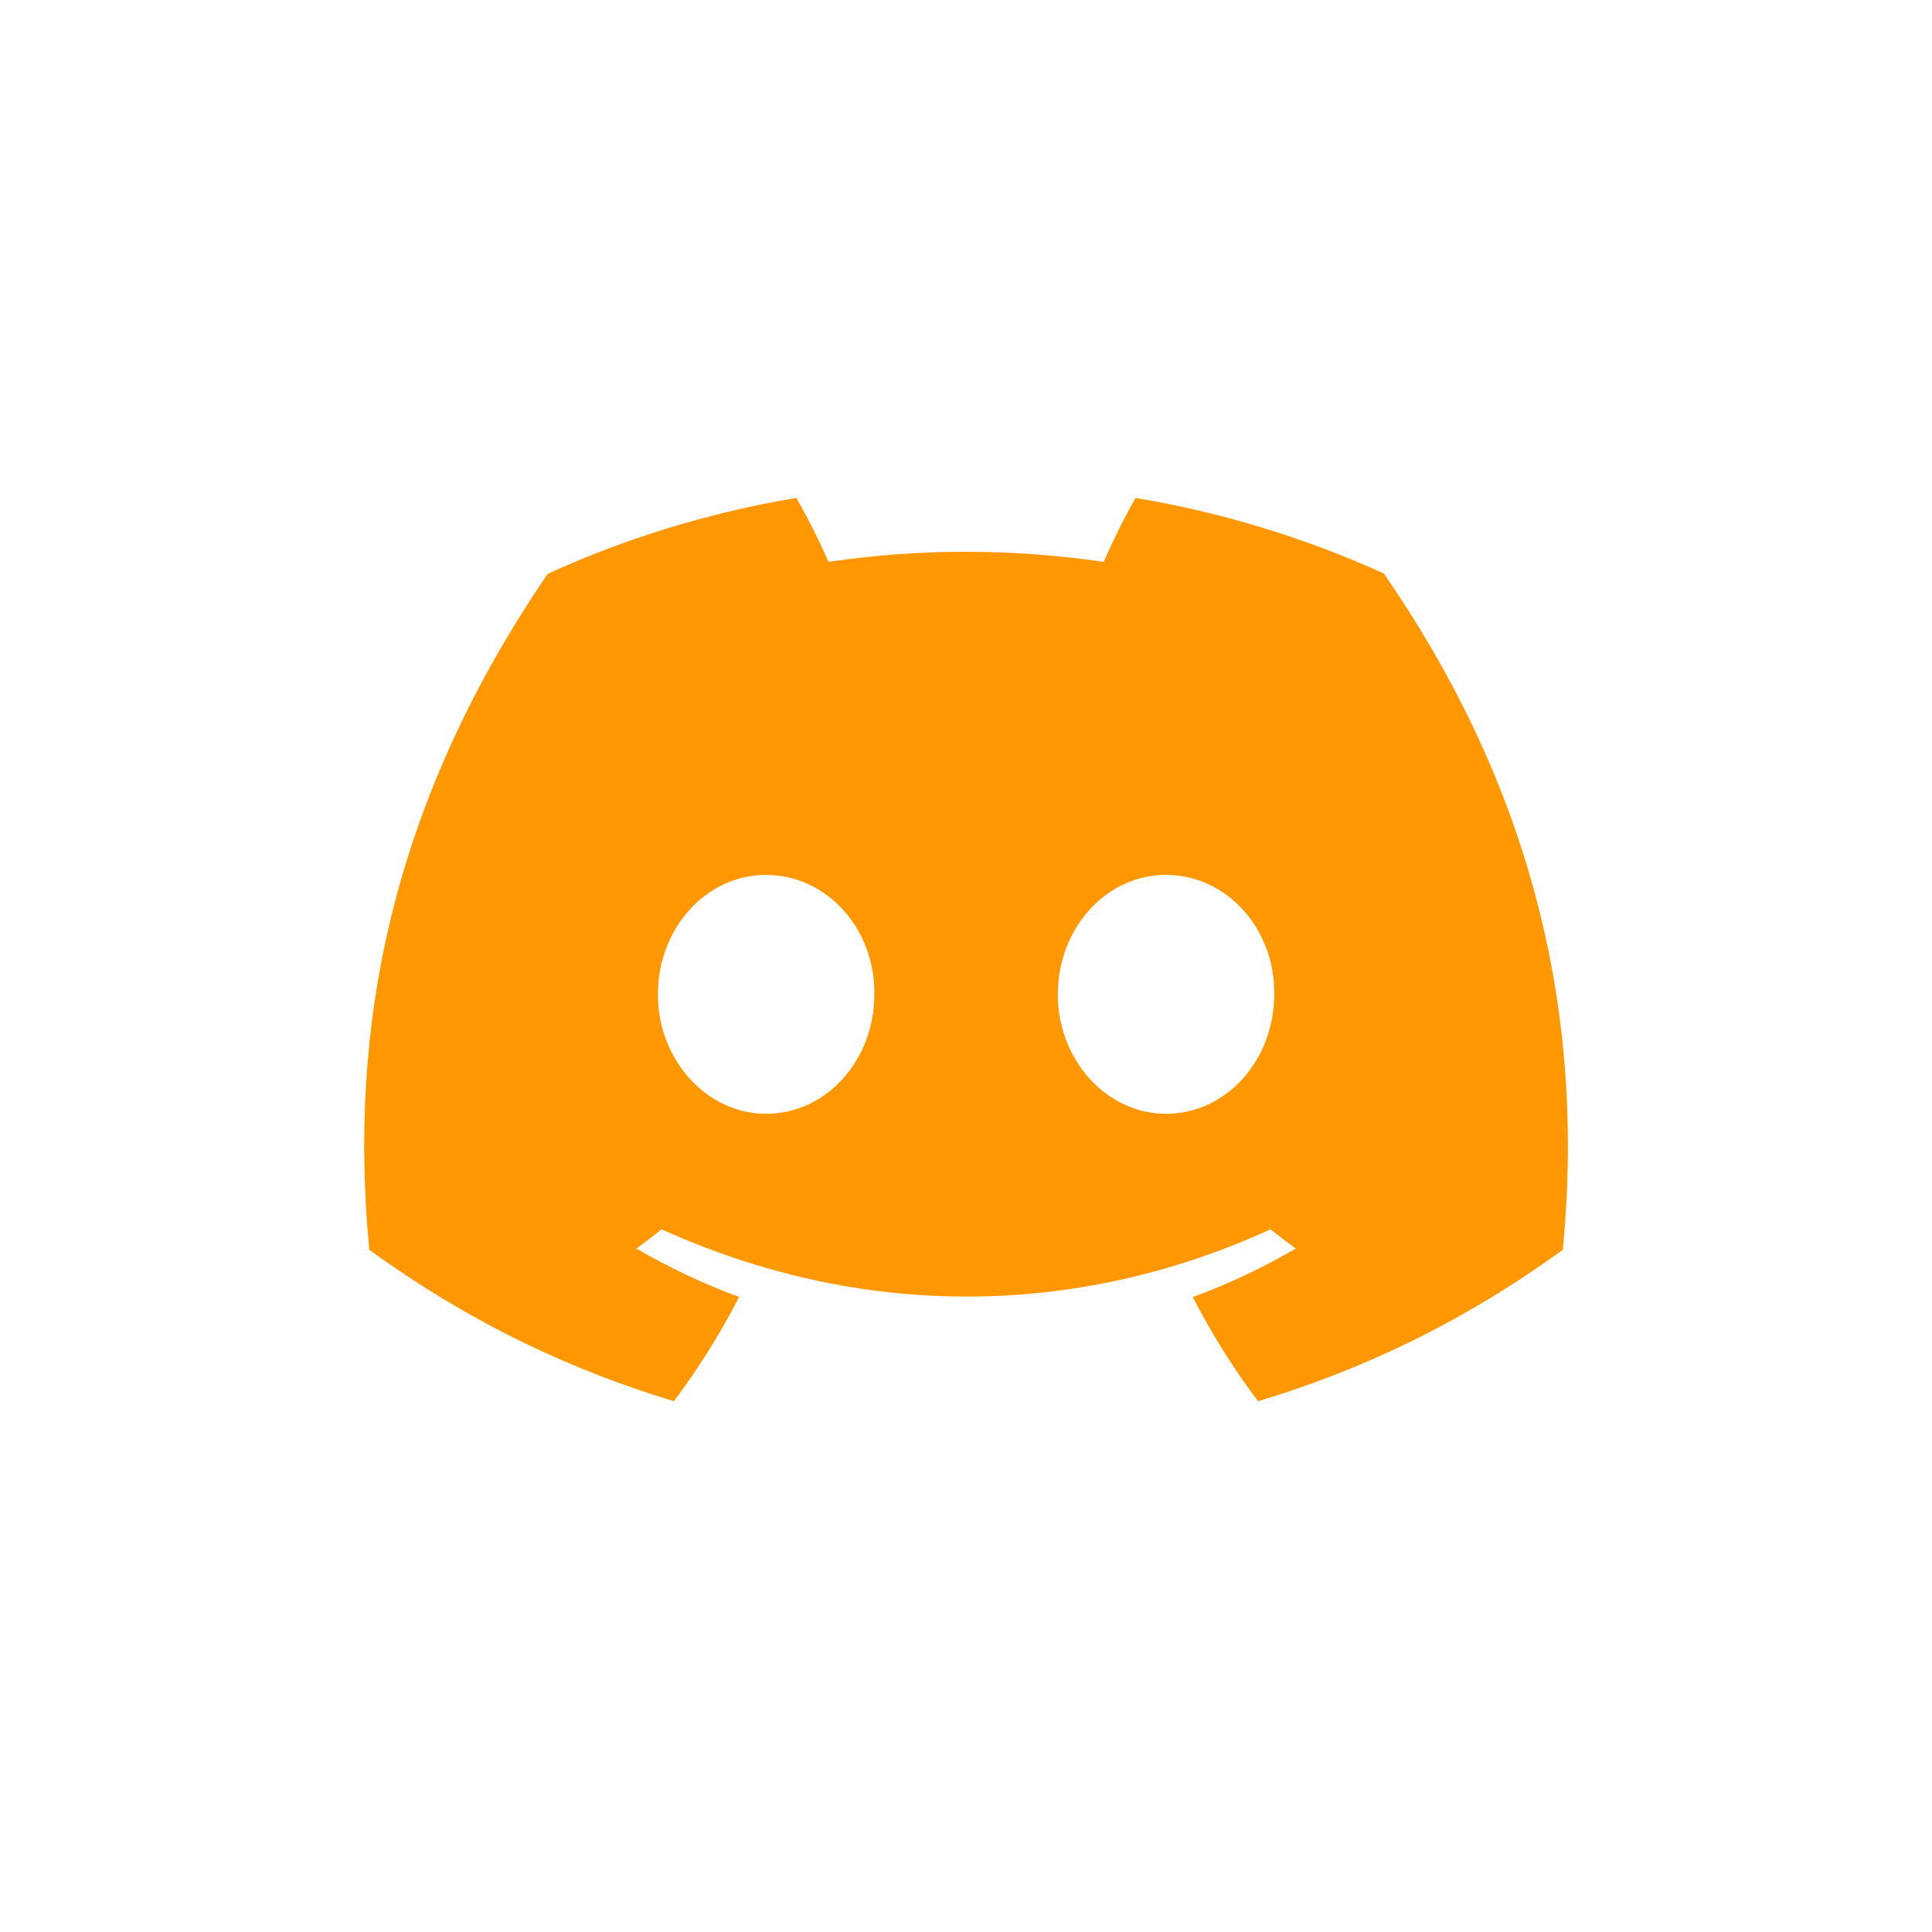
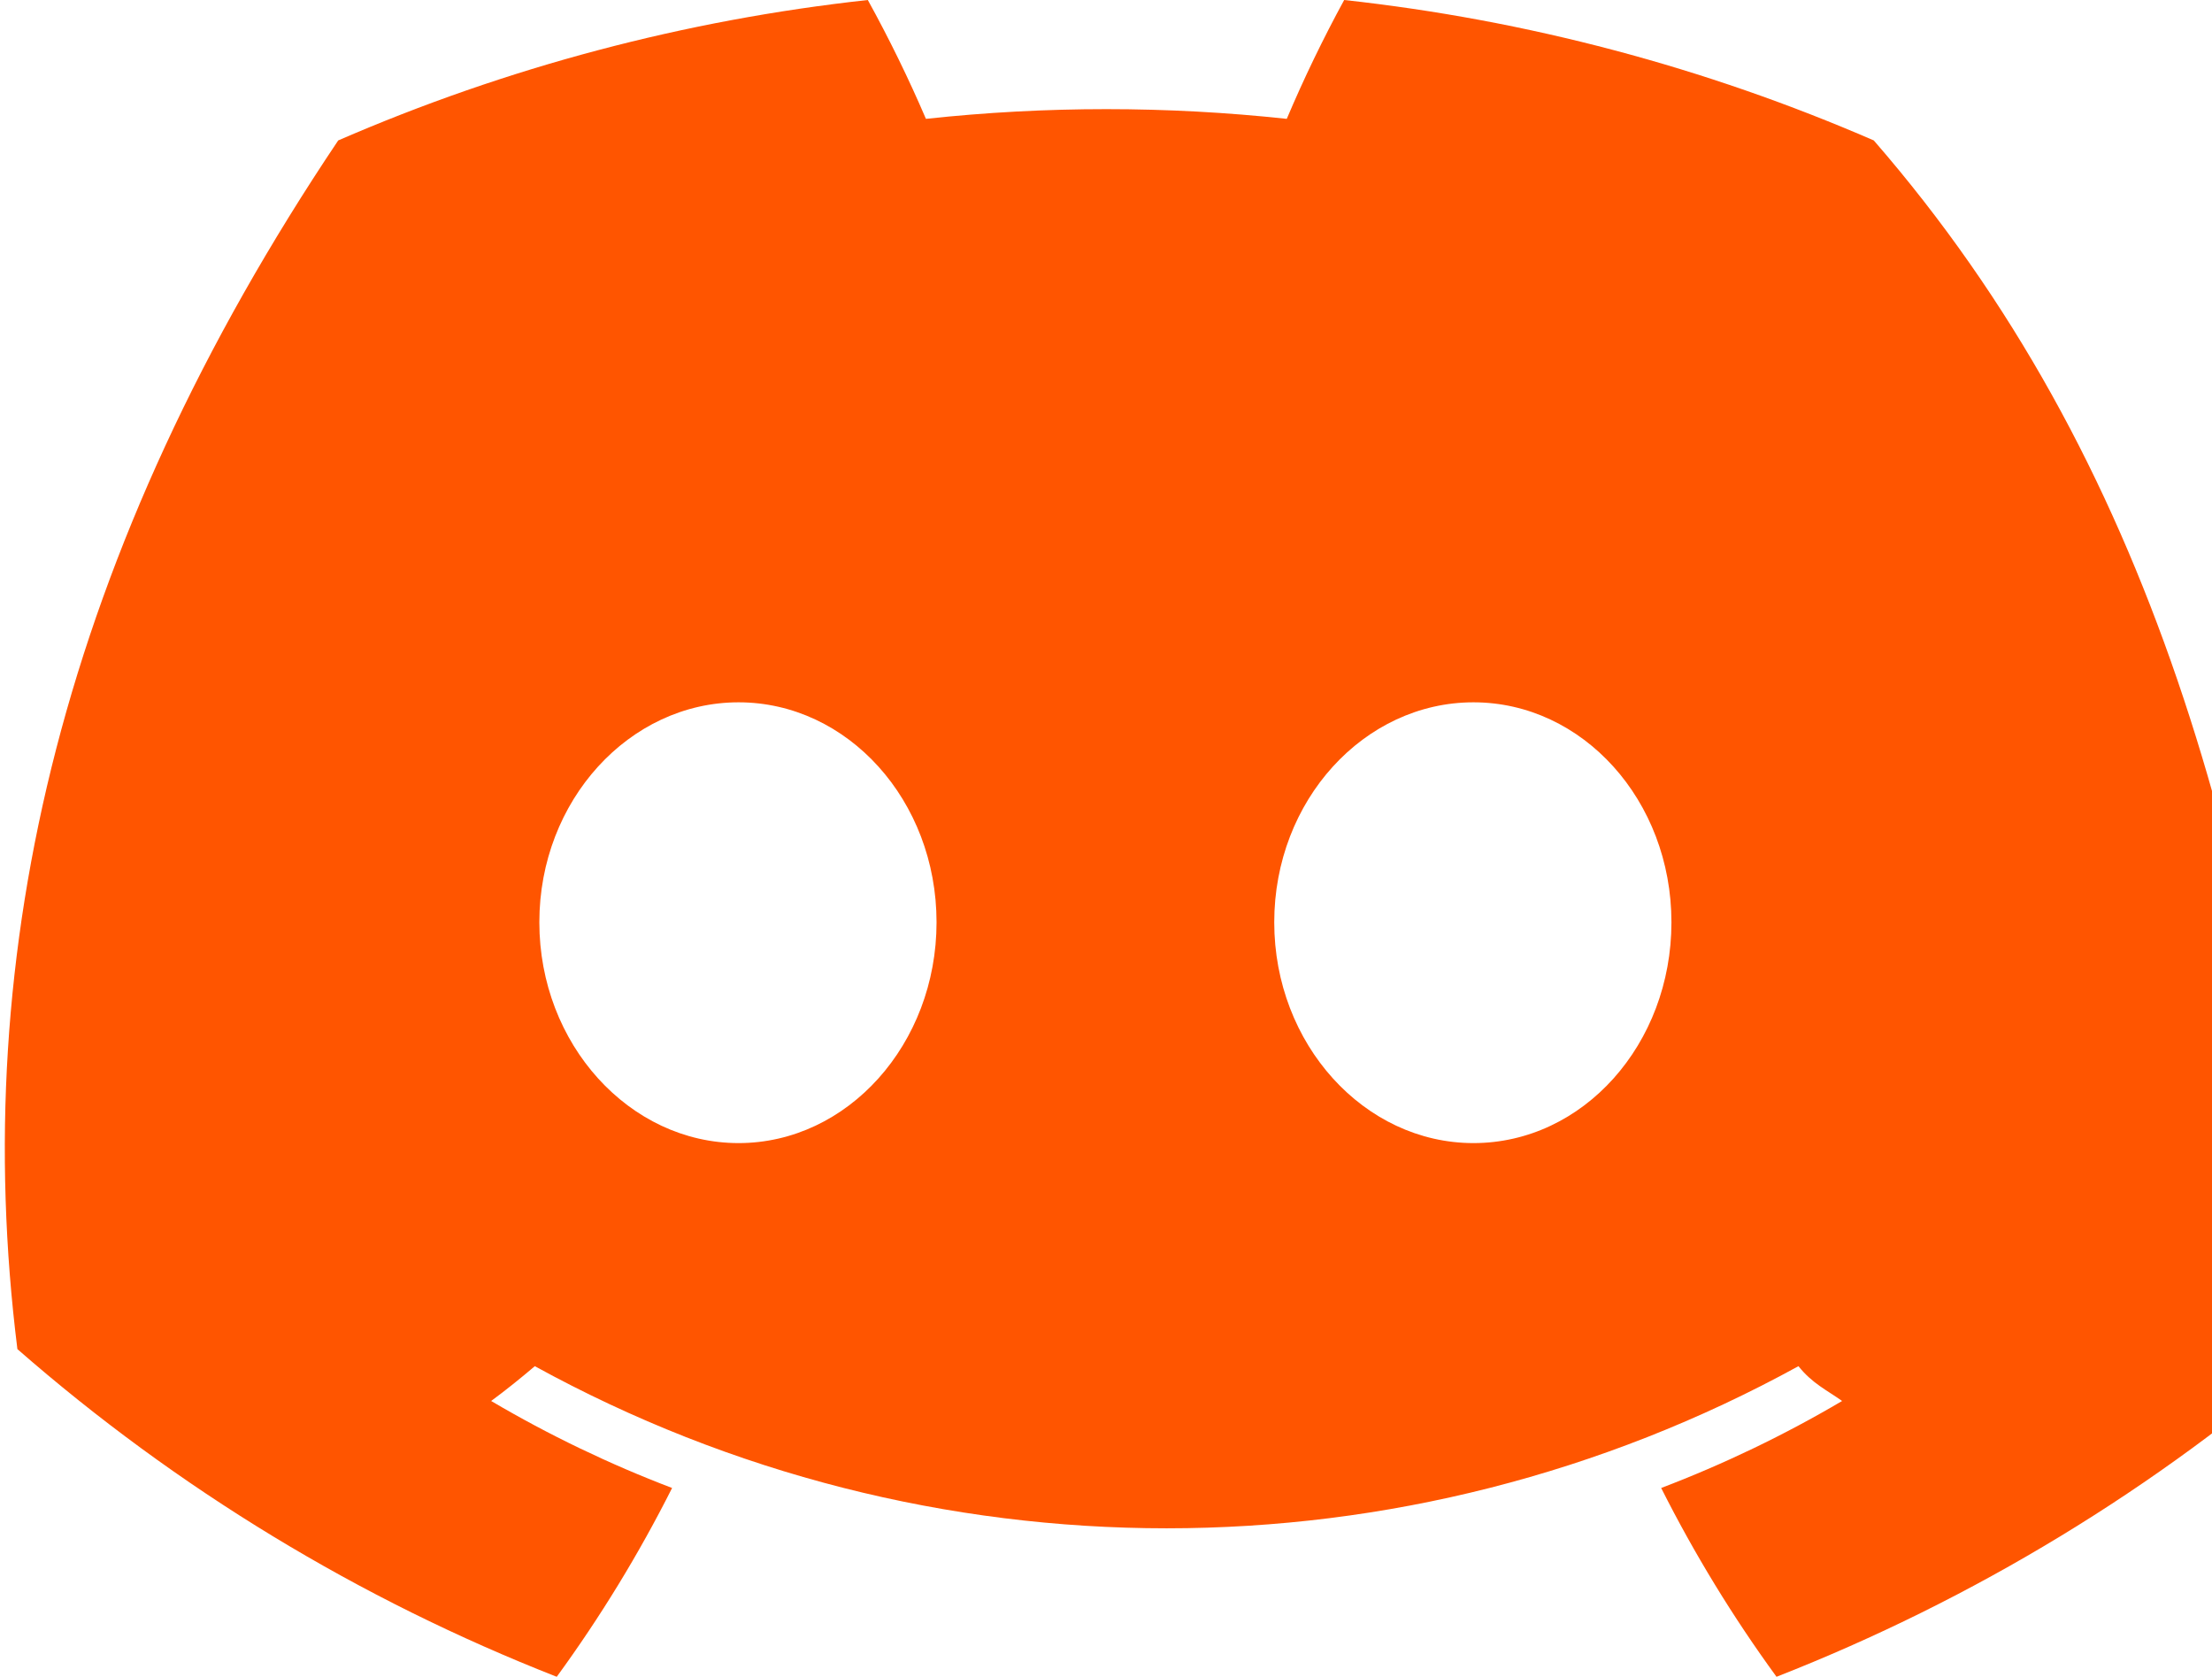
- <svg xmlns="http://www.w3.org/2000/svg" width="352" height="352" viewBox="0 0 352 352" overflow="hidden" version="1.1" id="svg13">
-   <g id="g11">
-     <path d="M 0,176 C 0,78.798 78.798,0 176,0 273.202,0 352,78.798 352,176 352,273.202 273.202,352 176,352 78.798,352 0,273.202 0,176 Z" fill-rule="evenodd" id="path7" style="fill:none" />
-     <path d="M 252.131,104.487 C 237.933,98.046 222.754,93.373 206.885,90.721 204.936,94.131 202.658,98.728 201.089,102.366 184.22,99.915 167.506,99.915 150.945,102.366 149.377,98.728 147.048,94.131 145.081,90.721 129.196,93.373 113.998,98.071 99.802,104.538 71.167,146.47 63.407,187.393 67.287,227.709 86.279,241.476 104.683,249.811 122.778,255.294 127.244,249.332 131.229,242.991 134.663,236.297 128.124,233.897 121.865,230.917 115.946,227.482 117.518,226.345 119.051,225.182 120.535,223.971 156.621,240.314 195.83,240.314 231.484,223.971 232.984,225.182 234.52,226.345 236.07,227.482 230.138,230.942 223.859,233.923 217.321,236.323 220.755,242.991 224.721,249.332 229.206,255.294 247.318,249.837 265.741,241.476 284.733,227.709 289.286,180.976 276.953,140.433 252.131,104.487 Z M 139.579,202.928 C 128.747,202.928 119.862,193.102 119.862,181.179 119.862,169.231 128.555,159.404 139.579,159.404 150.601,159.404 159.484,169.205 159.295,181.179 159.313,193.102 150.601,202.928 139.579,202.928 Z M 212.438,202.928 C 201.607,202.928 192.725,193.102 192.725,181.179 192.725,169.231 201.419,159.404 212.438,159.404 223.462,159.404 232.346,169.205 232.155,181.179 232.155,193.102 223.462,202.928 212.438,202.928 Z" fill="#ff9800" fill-rule="evenodd" id="path9" />
-   </g>
+ <svg xmlns="http://www.w3.org/2000/svg" viewBox="0 0 127.14 96.36" width="100%" height="100%">
+   <path fill="#ff5500" d="M107.7,8.07A105.15,105.15,0,0,0,77.26,0a77.19,77.19,0,0,0-3.3,6.83A96.67,96.67,0,0,0,53.22,6.83,77.19,77.19,0,0,0,49.88,0,105.15,105.15,0,0,0,19.44,8.07C3.66,31.58-1.86,54.65,1,77.53A105.73,105.73,0,0,0,32,96.36a77.7,77.7,0,0,0,6.63-10.85,68.43,68.43,0,0,1-10.4-5c.87-.64,1.71-1.32,2.51-2a75.43,75.43,0,0,0,72.63,0c.8,1,1.64,1.38,2.51,2a68.43,68.43,0,0,1-10.4,5,77.7,77.7,0,0,0,6.63,10.85,105.73,105.73,0,0,0,31-18.83C129.81,49.19,123.63,26.41,107.7,8.07ZM42.45,65.69C36.18,65.69,31,60,31,53S36.18,40.36,42.45,40.36,53.83,46,53.83,53,48.72,65.69,42.45,65.69Zm42.24,0C78.41,65.69,73.24,60,73.24,53S78.41,40.36,84.69,40.36,96.07,46,96.07,53,91,65.69,84.69,65.69Z" />
</svg>
